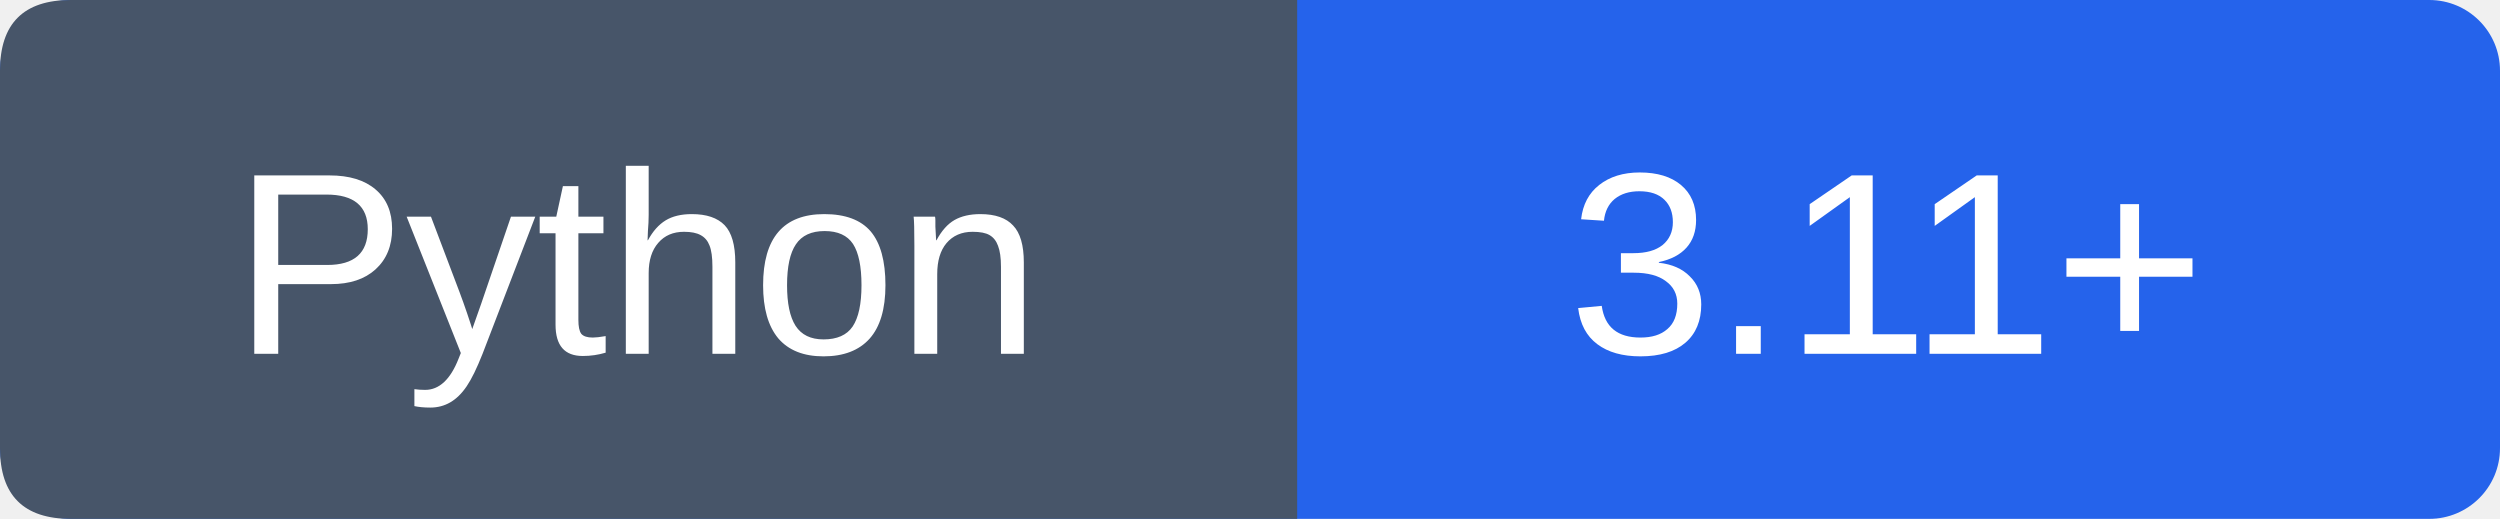
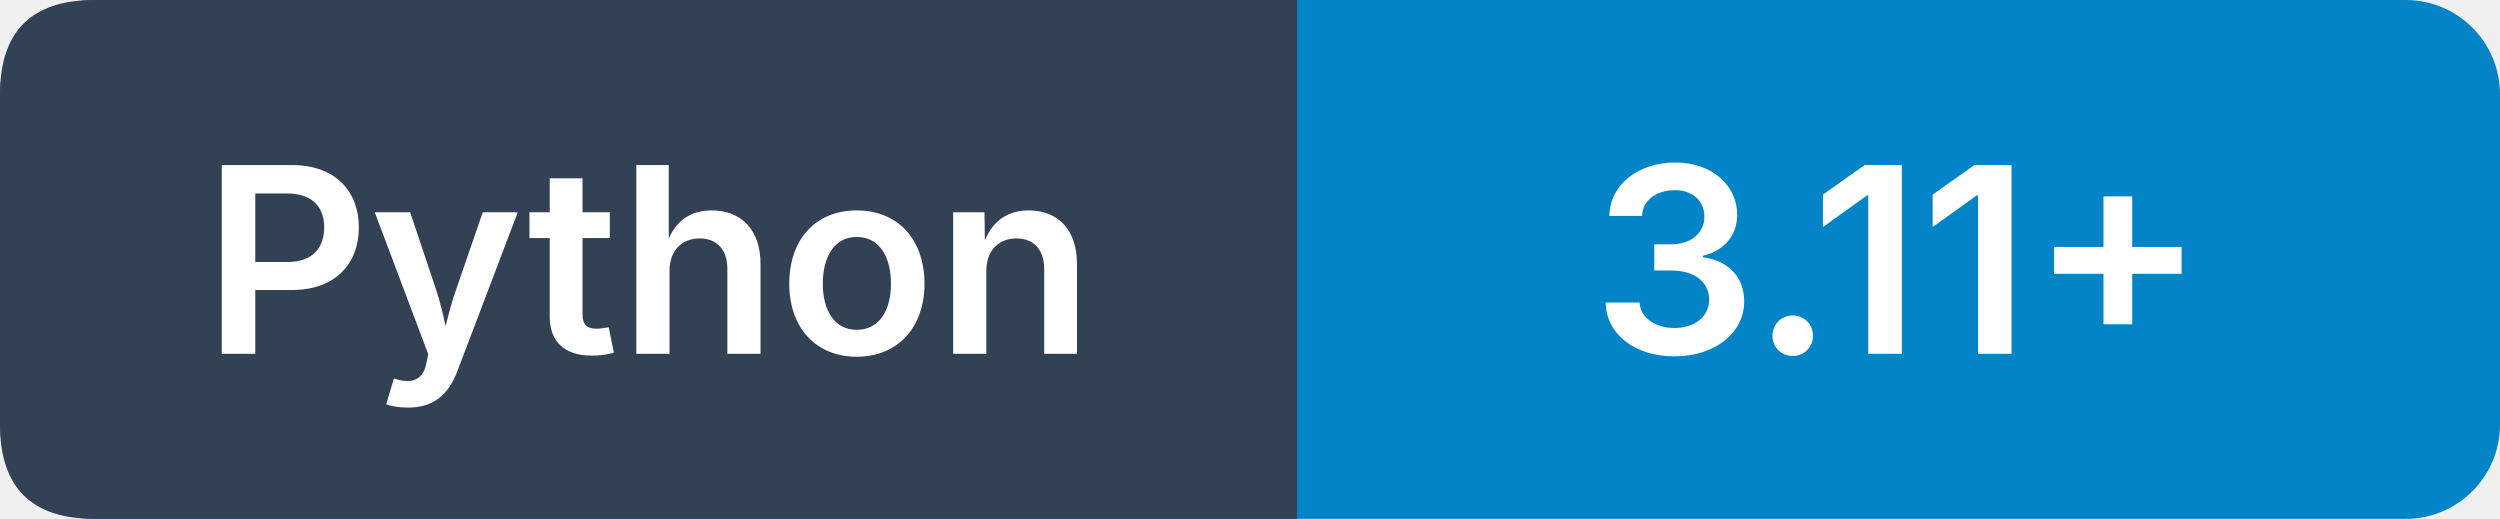
- <svg xmlns="http://www.w3.org/2000/svg" width="106" height="22" role="img" aria-label="Python: 3.11 or later">
-   <rect width="106" height="22" rx="3" fill="#2563EB" />
-   <path d="M3 0H55V22H3Q0 22 0 19V3Q0 0 3 0" fill="#475569" />
-   <g font-family="Segoe UI,Arial,sans-serif" font-size="11" fill="white" text-anchor="middle">
-     <text x="27" y="15">Python</text>
-     <text x="80" y="15">3.11+</text>
+ <svg xmlns="http://www.w3.org/2000/svg" width="106" height="22" role="img" aria-label="Python: 3.11+">
+   <rect width="106" height="22" rx="4" fill="#0284C7" />
+   <path d="M4 0H55V22H4Q0 22 0 18V4Q0 0 4 0" fill="#334155" />
+   <g font-family="Inter,Segoe UI,Arial,sans-serif" font-size="11" font-weight="600" fill="#FFFFFF" text-anchor="middle">
+     <text x="27.5" y="15">Python</text>
+     <text x="80.5" y="15">3.11+</text>
  </g>
</svg>
